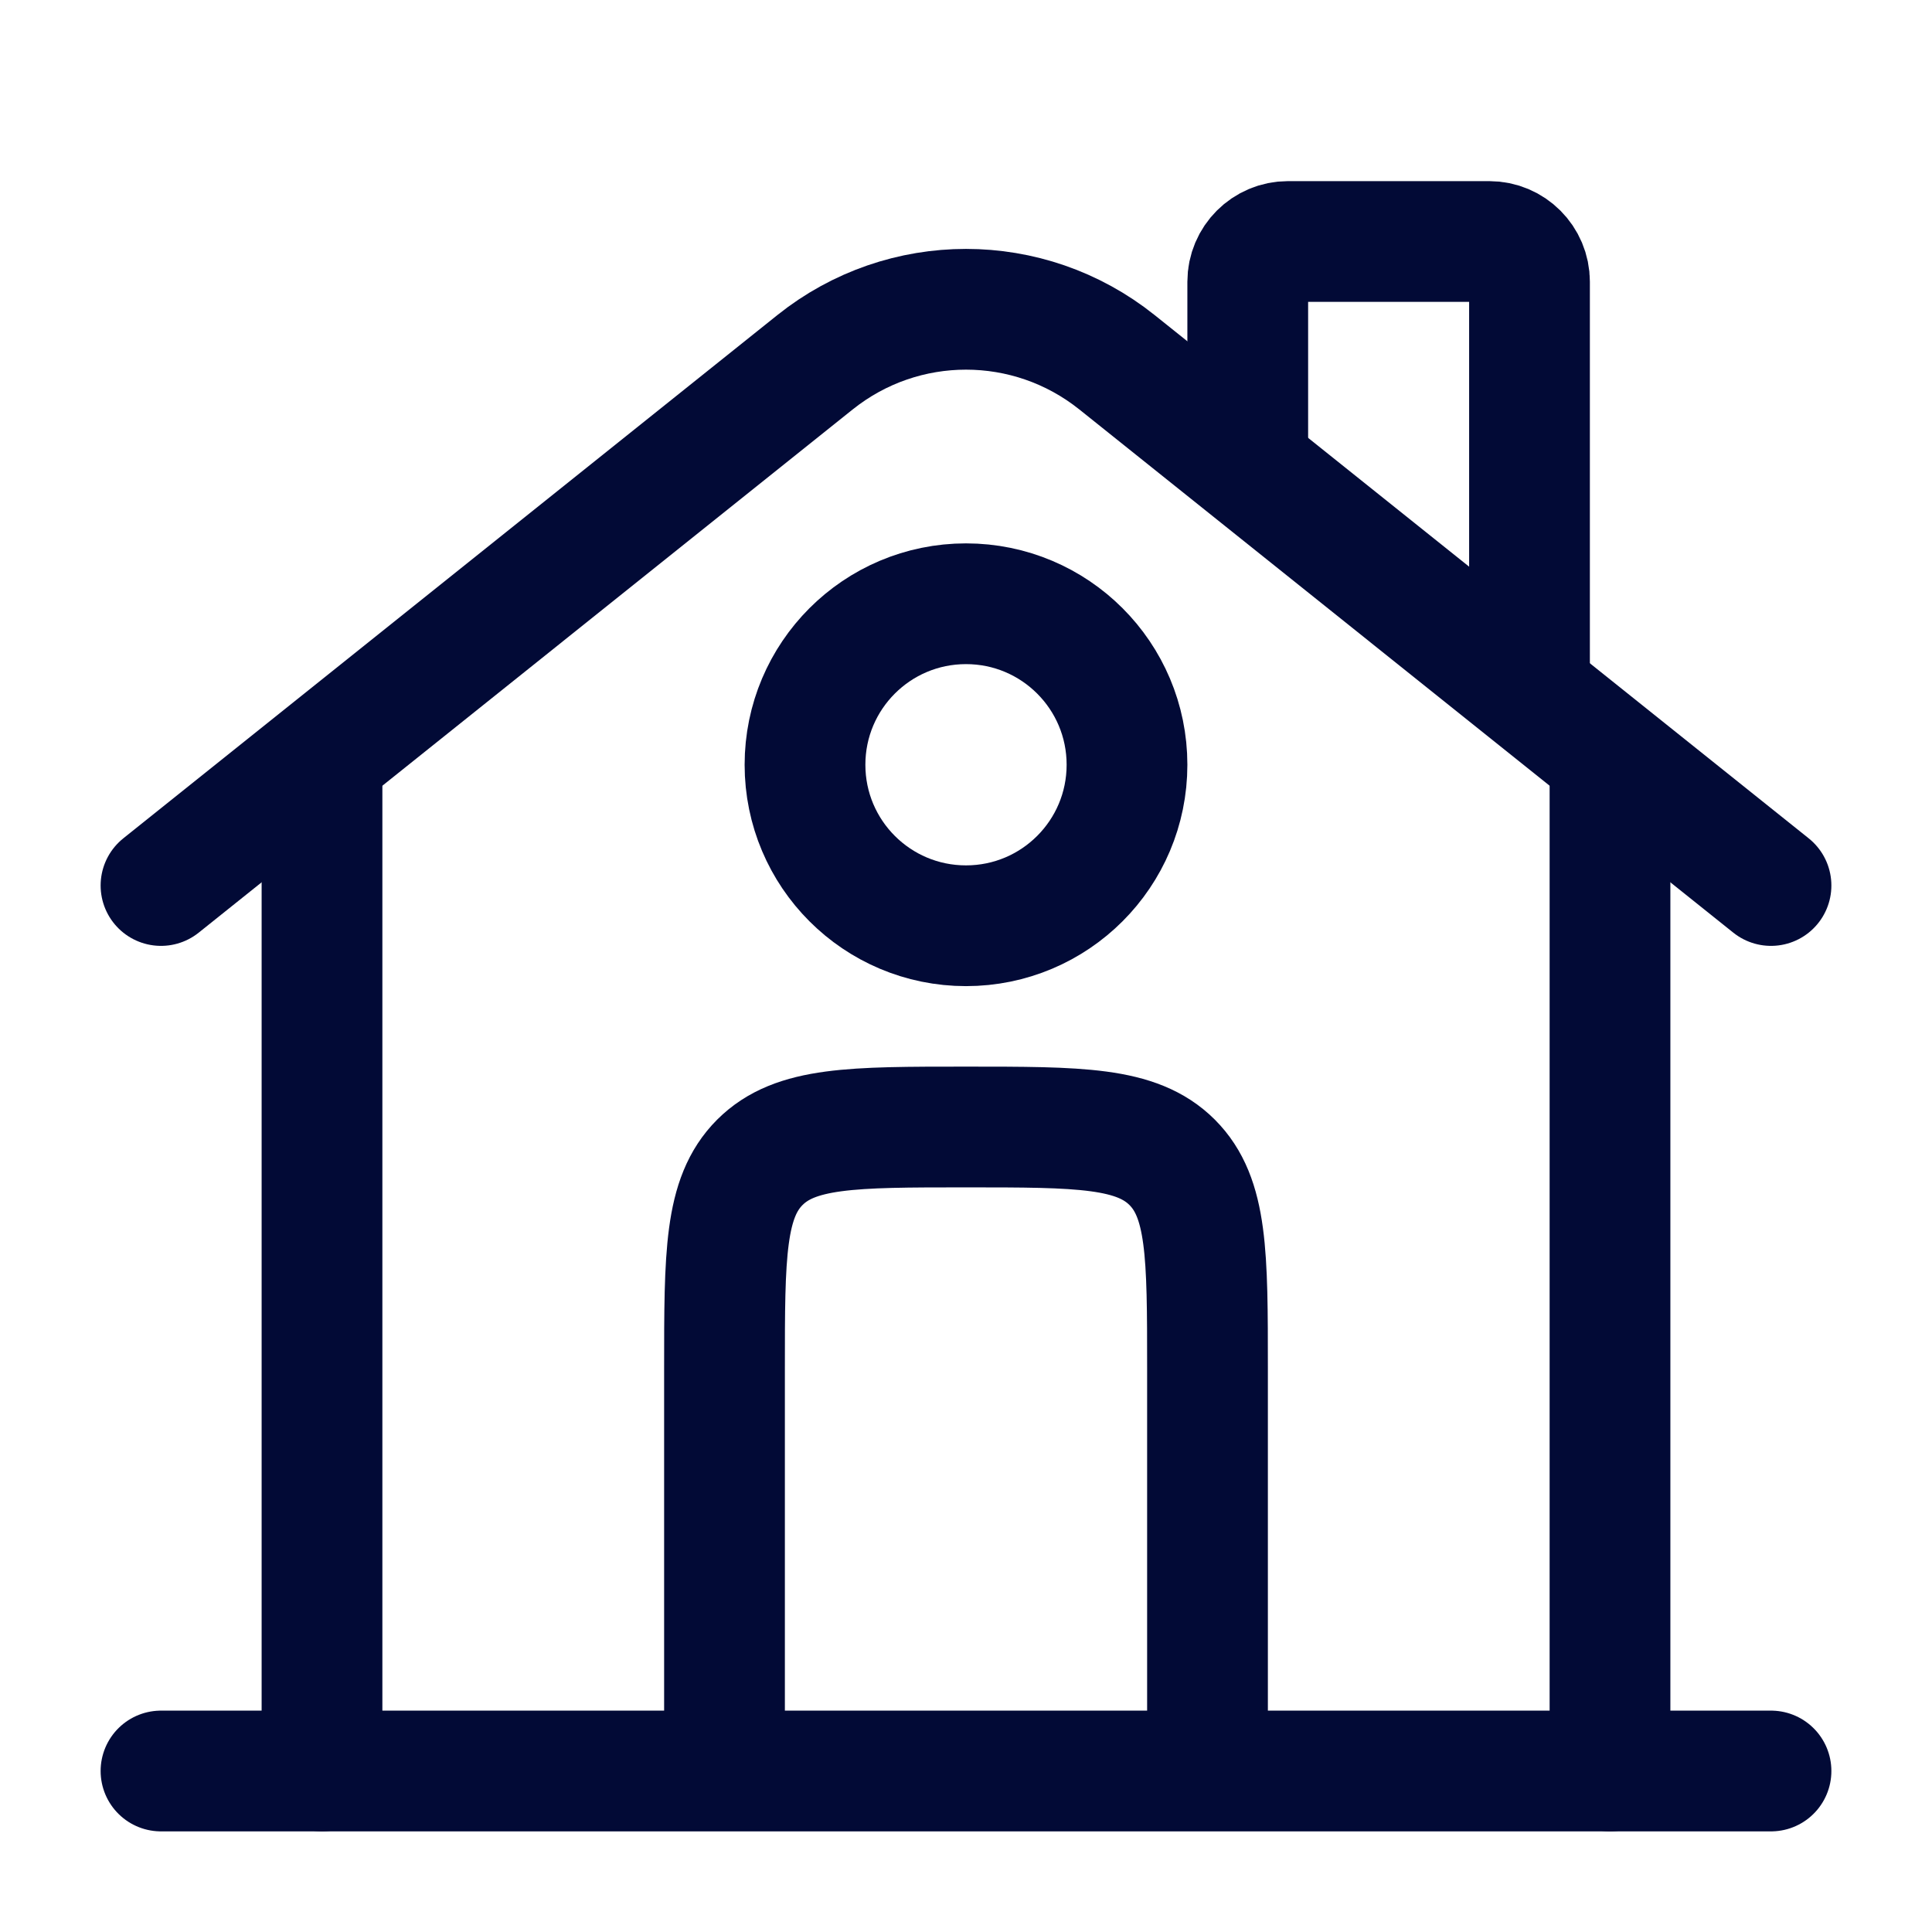
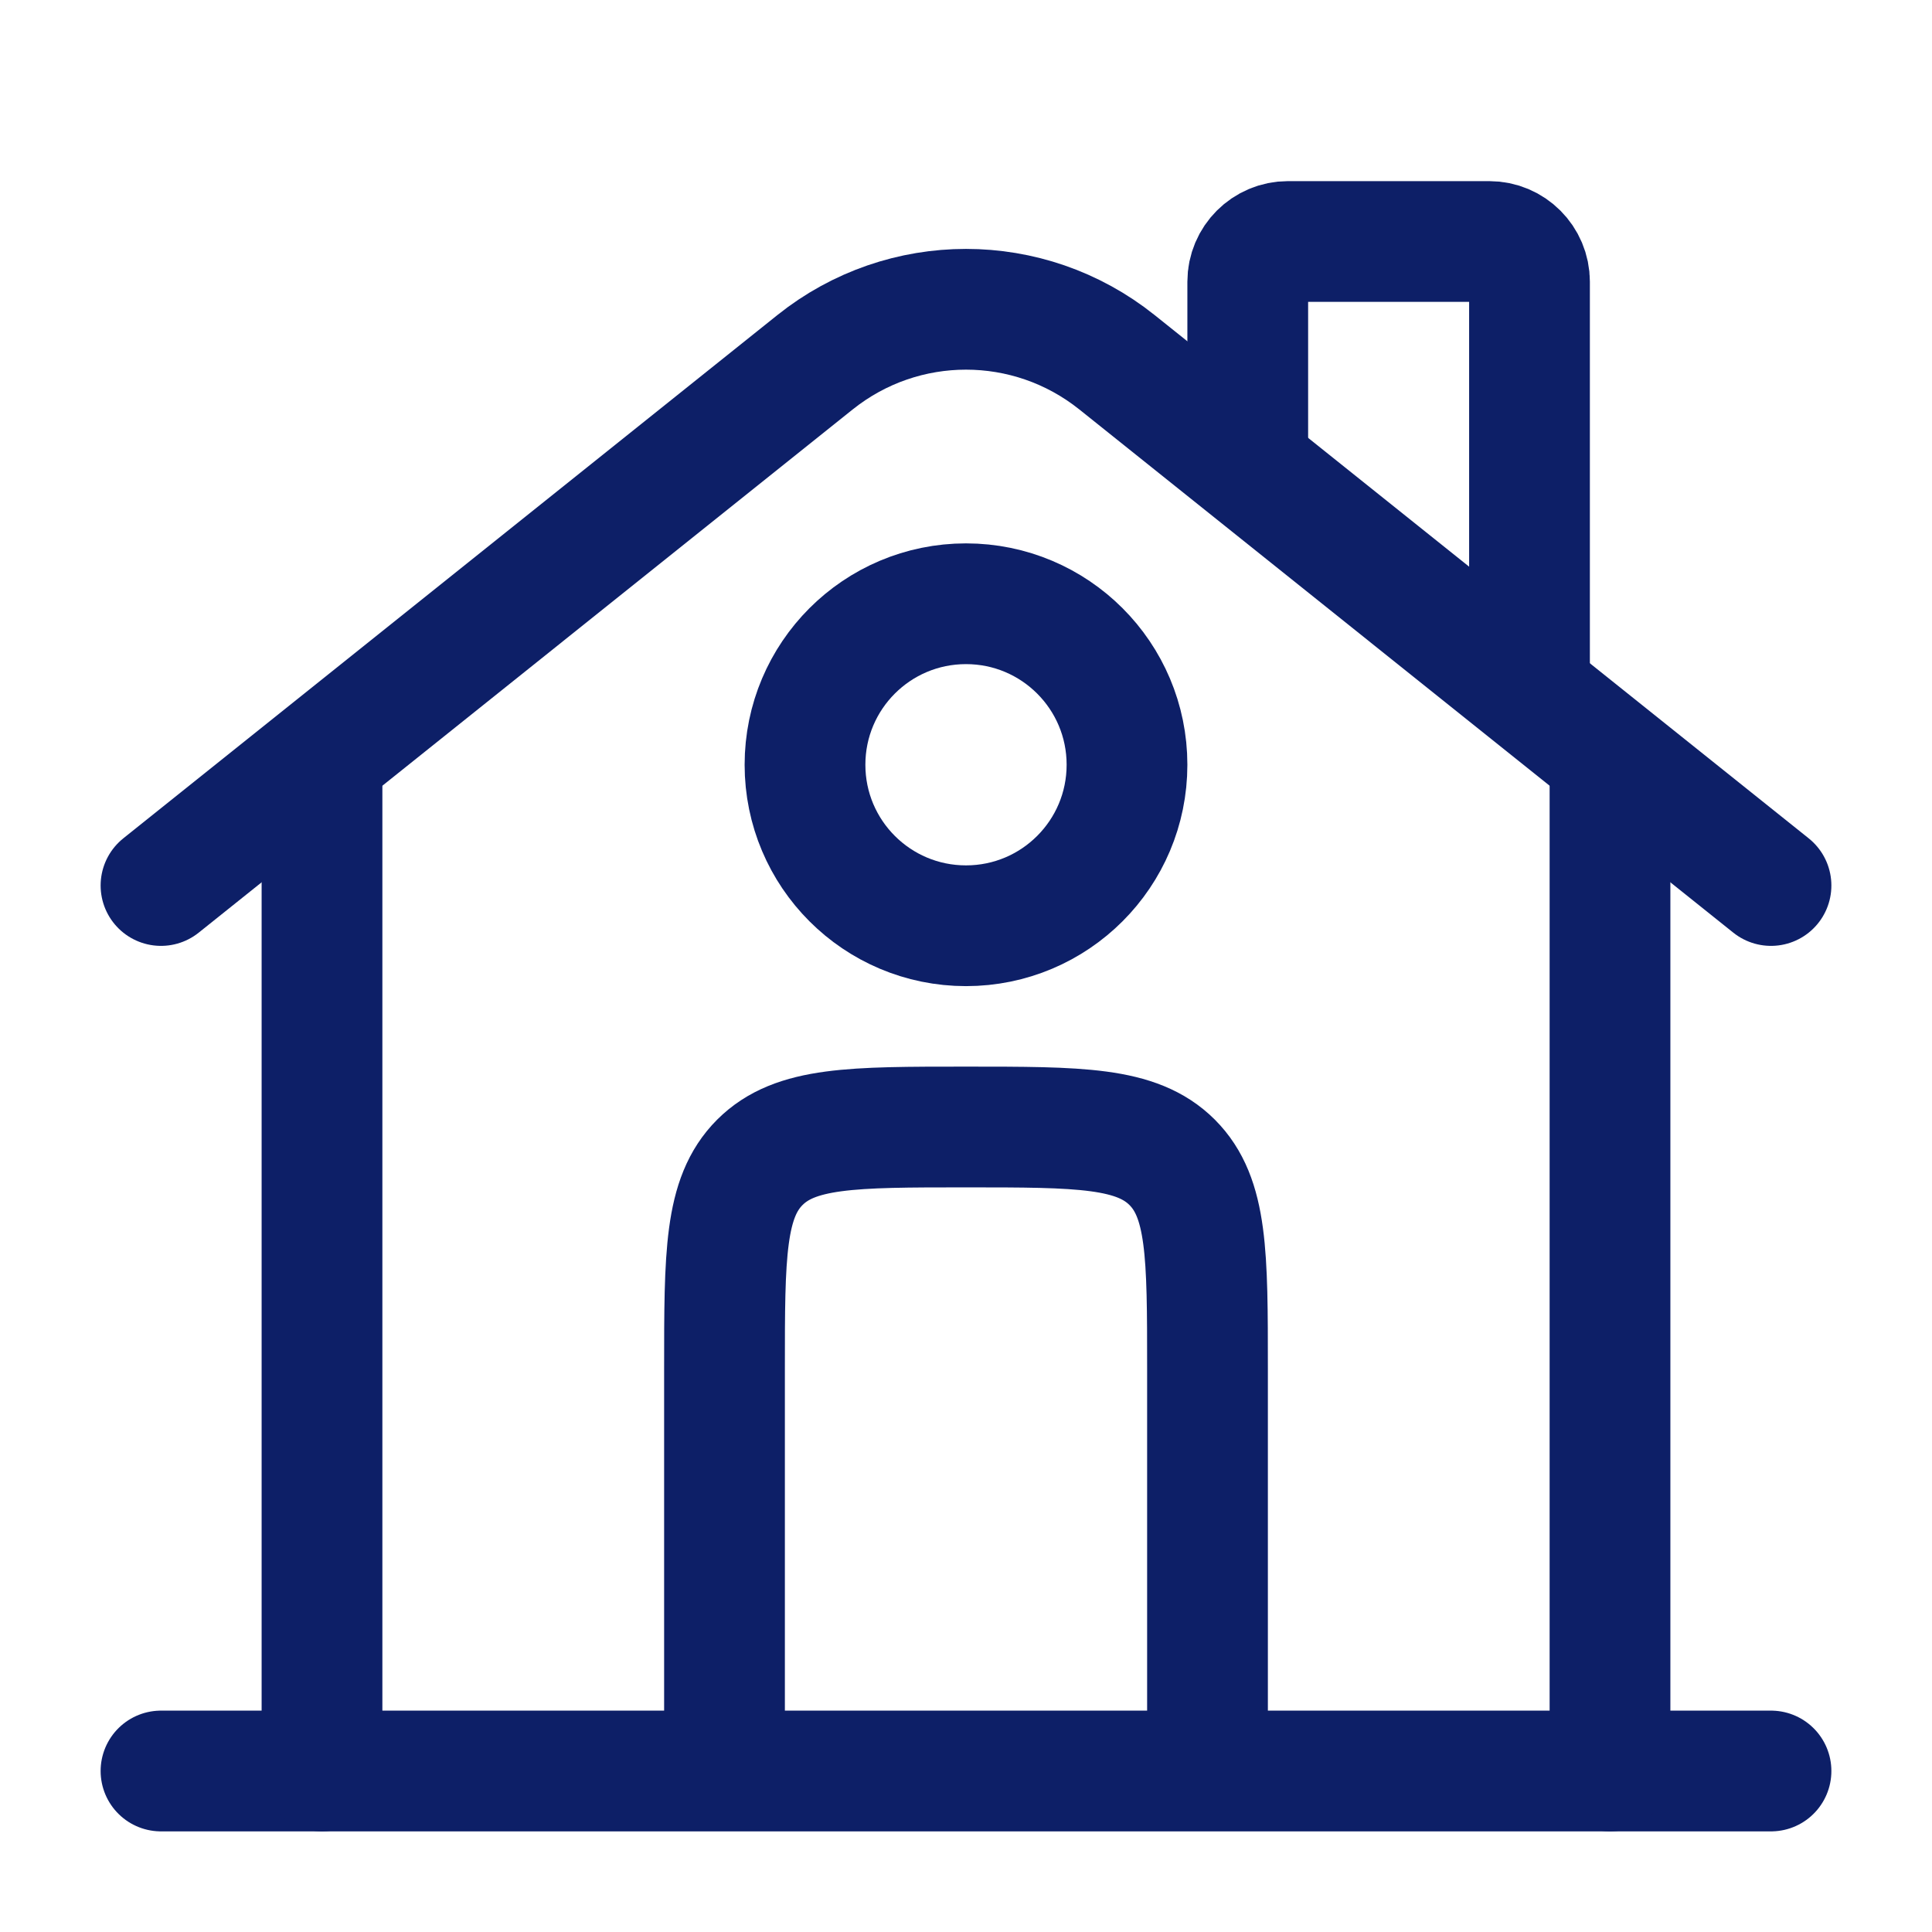
<svg xmlns="http://www.w3.org/2000/svg" width="800px" height="800px" viewBox="0 0 24 24" fill="none">
  <g id="SVGRepo_bgCarrier" stroke-width="0" />
  <g id="SVGRepo_tracerCarrier" stroke-linecap="round" stroke-linejoin="round" />
  <g id="SVGRepo_iconCarrier">
-     <path d="M22 22L2 22" stroke="#020A36" stroke-width="1.5" stroke-linecap="round" />
-     <path d="M2 11L10.126 4.499C11.222 3.623 12.778 3.623 13.874 4.499L22 11" stroke="#020A36" stroke-width="1.5" stroke-linecap="round" />
-     <path d="M15.5 5.5V3.5C15.5 3.224 15.724 3 16 3H18.5C18.776 3 19 3.224 19 3.5V8.5" stroke="#020A36" stroke-width="1.5" stroke-linecap="round" />
-     <path d="M4 22V9.5" stroke="#020A36" stroke-width="1.5" stroke-linecap="round" />
-     <path d="M20 22V9.5" stroke="#020A36" stroke-width="1.5" stroke-linecap="round" />
-     <path d="M15 22V17C15 15.586 15 14.879 14.561 14.439C14.121 14 13.414 14 12 14C10.586 14 9.879 14 9.439 14.439C9 14.879 9 15.586 9 17V22" stroke="#020A36" stroke-width="1.5" />
-     <path d="M14 9.5C14 10.605 13.105 11.5 12 11.5C10.895 11.5 10 10.605 10 9.5C10 8.395 10.895 7.5 12 7.5C13.105 7.5 14 8.395 14 9.5Z" stroke="#020A36" stroke-width="1.5" />
+     <path d="M22 22L2 22" stroke="#0D1F67" stroke-width="1.5" stroke-linecap="round" />
+     <path d="M2 11L10.126 4.499C11.222 3.623 12.778 3.623 13.874 4.499L22 11" stroke="#0D1F67" stroke-width="1.5" stroke-linecap="round" />
+     <path d="M15.5 5.5V3.5C15.5 3.224 15.724 3 16 3H18.5C18.776 3 19 3.224 19 3.5V8.5" stroke="#0D1F67" stroke-width="1.5" stroke-linecap="round" />
+     <path d="M4 22V9.5" stroke="#0D1F67" stroke-width="1.5" stroke-linecap="round" />
+     <path d="M20 22V9.5" stroke="#0D1F67" stroke-width="1.5" stroke-linecap="round" />
+     <path d="M15 22V17C15 15.586 15 14.879 14.561 14.439C14.121 14 13.414 14 12 14C10.586 14 9.879 14 9.439 14.439C9 14.879 9 15.586 9 17V22" stroke="#0D1F67" stroke-width="1.5" />
+     <path d="M14 9.5C14 10.605 13.105 11.5 12 11.5C10.895 11.5 10 10.605 10 9.5C10 8.395 10.895 7.5 12 7.5C13.105 7.5 14 8.395 14 9.5Z" stroke="#0D1F67" stroke-width="1.5" />
  </g>
</svg>
